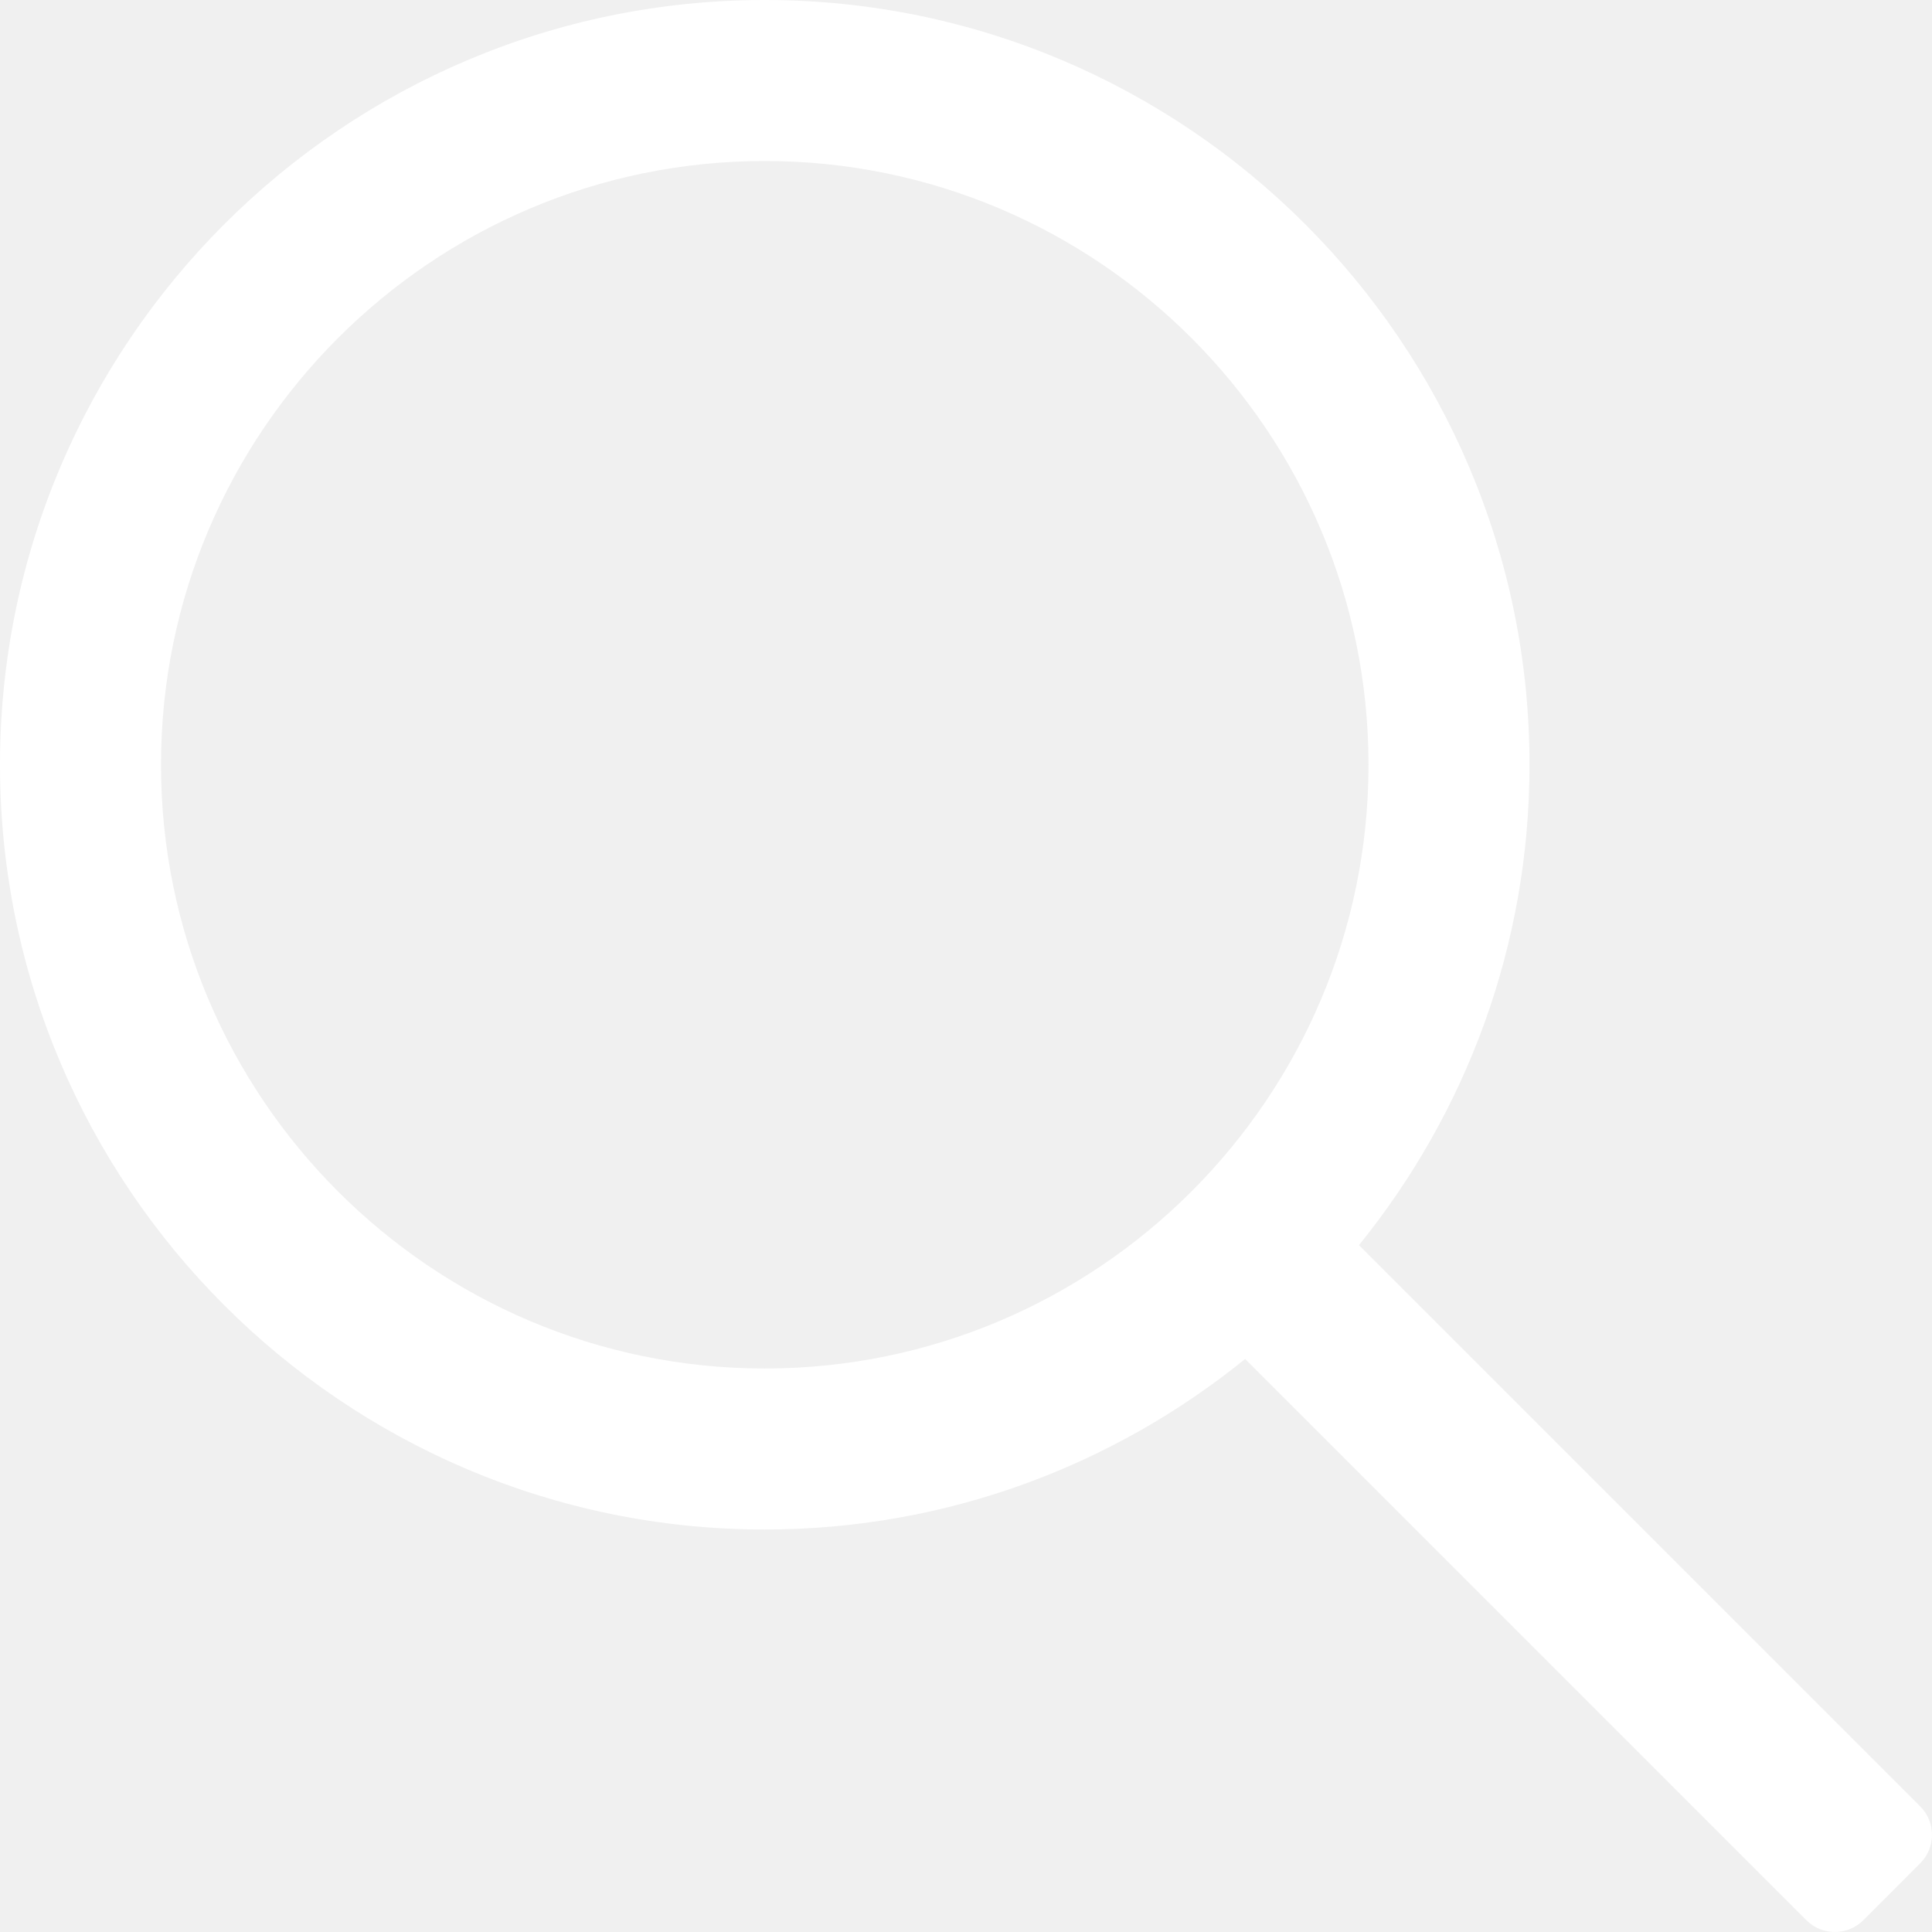
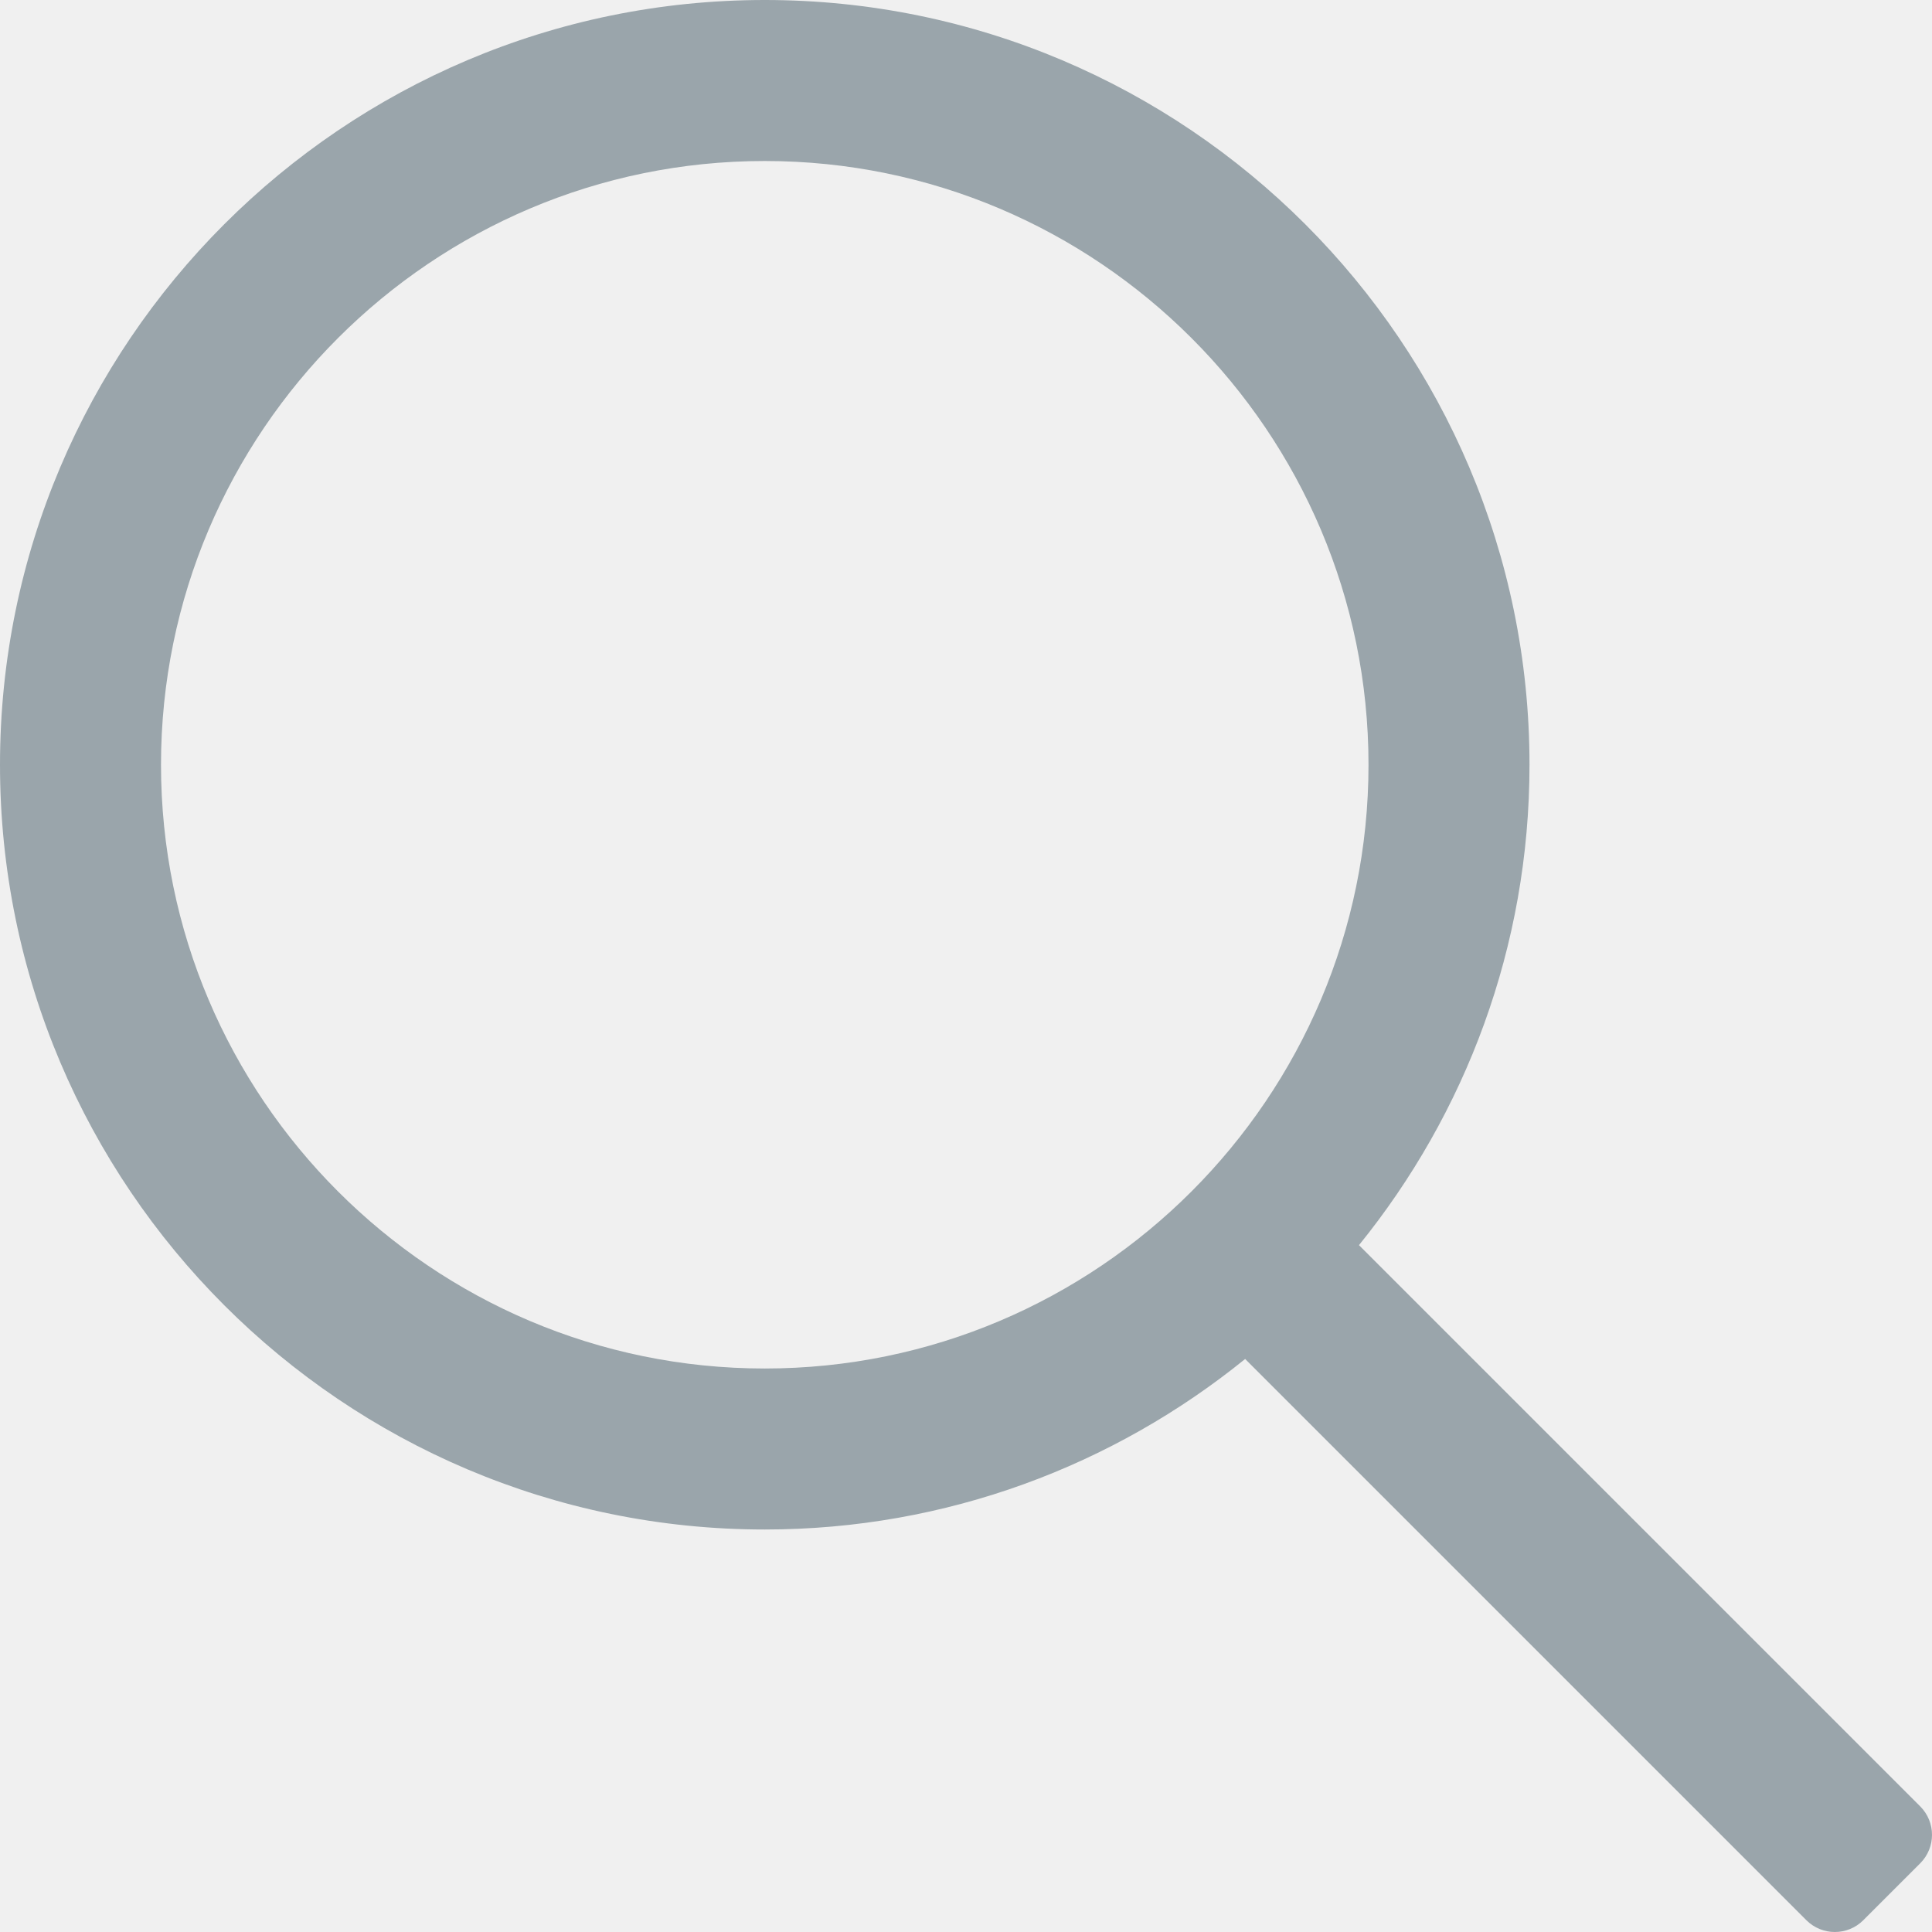
<svg xmlns="http://www.w3.org/2000/svg" version="1.1" id="Capa_1" x="0px" y="0px" viewBox="0 0 511.999 511.999" style="enable-background:new 0 0 511.999 511.999;" xml:space="preserve">
  <g>
    <g>
-       <path fill="#fff" d="M508.874,478.708L360.142,329.976c28.21-34.827,45.191-79.103,45.191-127.309c0-111.75-90.917-202.667-202.667-202.667    S0,90.917,0,202.667s90.917,202.667,202.667,202.667c48.206,0,92.482-16.982,127.309-45.191l148.732,148.732    c4.167,4.165,10.919,4.165,15.086,0l15.081-15.082C513.04,489.627,513.04,482.873,508.874,478.708z M202.667,362.667    c-88.229,0-160-71.771-160-160s71.771-160,160-160s160,71.771,160,160S290.896,362.667,202.667,362.667z" />
+       <path fill="#9AA5AB" d="M508.874,478.708L360.142,329.976c28.21-34.827,45.191-79.103,45.191-127.309c0-111.75-90.917-202.667-202.667-202.667    S0,90.917,0,202.667s90.917,202.667,202.667,202.667c48.206,0,92.482-16.982,127.309-45.191l148.732,148.732    c4.167,4.165,10.919,4.165,15.086,0l15.081-15.082C513.04,489.627,513.04,482.873,508.874,478.708z M202.667,362.667    c-88.229,0-160-71.771-160-160s71.771-160,160-160s160,71.771,160,160S290.896,362.667,202.667,362.667z" />
    </g>
  </g>
  <g>
</g>
  <g>
</g>
  <g>
</g>
  <g>
</g>
  <g>
</g>
  <g>
</g>
  <g>
</g>
  <g>
</g>
  <g>
</g>
  <g>
</g>
  <g>
</g>
  <g>
</g>
  <g>
</g>
  <g>
</g>
  <g>
</g>
</svg>
